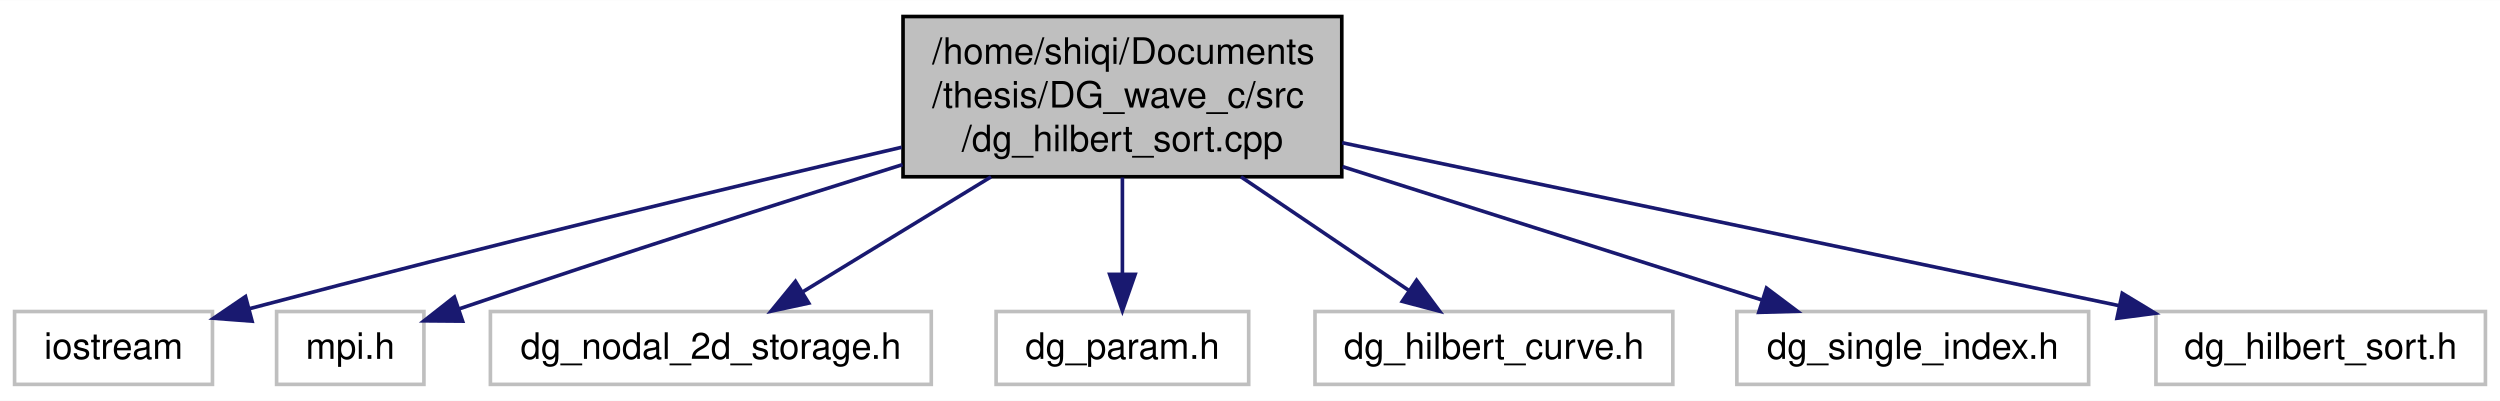
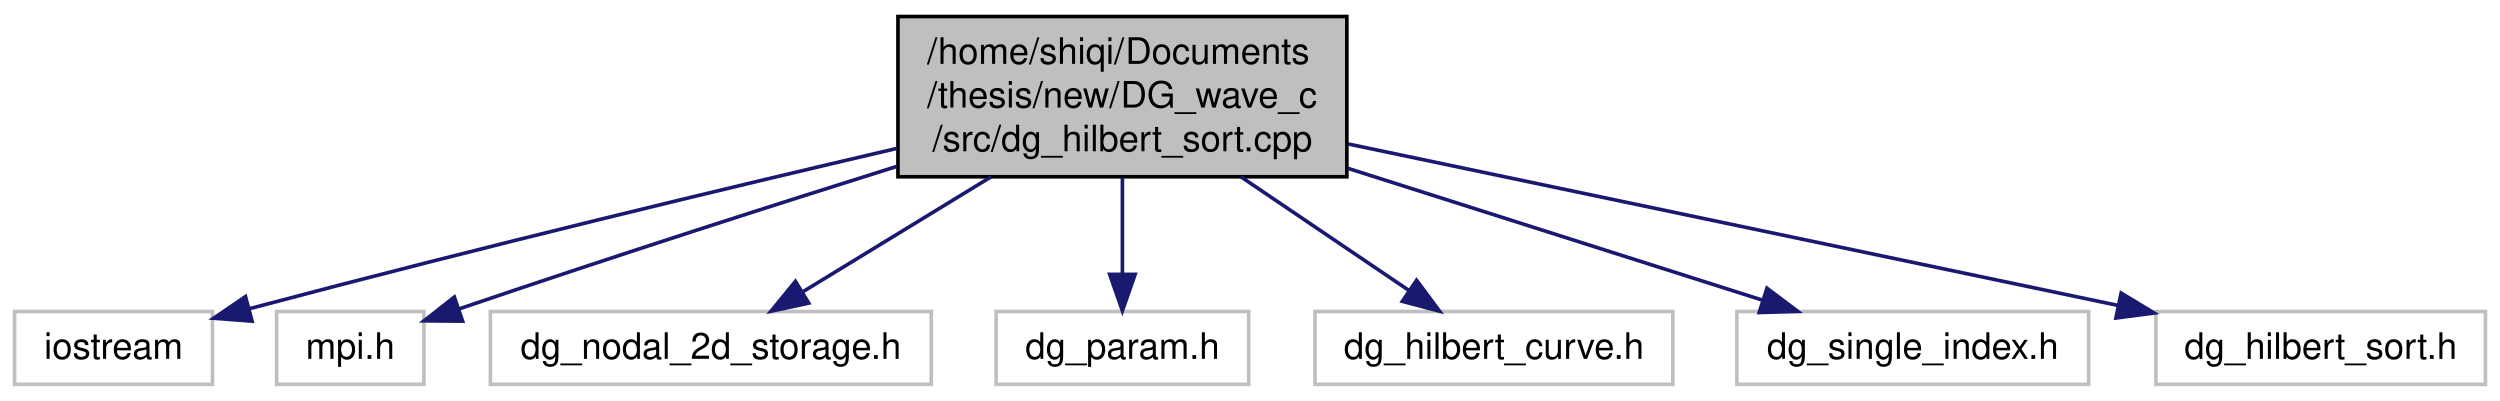
<svg xmlns="http://www.w3.org/2000/svg" xmlns:xlink="http://www.w3.org/1999/xlink" width="686pt" height="110pt" viewBox="0.00 0.00 686.40 110.00">
  <g id="graph0" class="graph" transform="scale(1 1) rotate(0) translate(4 106)">
    <polygon fill="#ffffff" stroke="transparent" points="-4,4 -4,-106 682.399,-106 682.399,4 -4,4" />
    <g id="node1" class="node">
      <g id="a_node1">
        <a xlink:title=" ">
-           <polygon fill="#bfbfbf" stroke="#000000" points="243.935,-57.5 243.935,-101.5 364.397,-101.5 364.397,-57.5 243.935,-57.5" />
-           <text text-anchor="start" x="251.935" y="-88.5" font-family="Helvetica,sans-Serif" font-size="10.00" fill="#000000">/home/shiqi/Documents</text>
-           <text text-anchor="start" x="251.935" y="-76.5" font-family="Helvetica,sans-Serif" font-size="10.00" fill="#000000">/thesis/DG_wave_c/src</text>
-           <text text-anchor="middle" x="304.166" y="-64.5" font-family="Helvetica,sans-Serif" font-size="10.00" fill="#000000">/dg_hilbert_sort.cpp</text>
+           <polygon fill="#bfbfbf" stroke="#000000" points="242.545,-57.5 242.545,-101.5 365.788,-101.5 365.788,-57.5 242.545,-57.5" />
+           <text text-anchor="start" x="250.545" y="-88.5" font-family="Helvetica,sans-Serif" font-size="10.00" fill="#000000">/home/shiqi/Documents</text>
+           <text text-anchor="start" x="250.545" y="-76.5" font-family="Helvetica,sans-Serif" font-size="10.00" fill="#000000">/thesis/new/DG_wave_c</text>
+           <text text-anchor="middle" x="304.166" y="-64.5" font-family="Helvetica,sans-Serif" font-size="10.00" fill="#000000">/src/dg_hilbert_sort.cpp</text>
        </a>
      </g>
    </g>
    <g id="node2" class="node">
      <g id="a_node2">
        <a xlink:title=" ">
          <polygon fill="#ffffff" stroke="#bfbfbf" points="0,-.5 0,-20.5 54.333,-20.5 54.333,-.5 0,-.5" />
          <text text-anchor="middle" x="27.166" y="-7.5" font-family="Helvetica,sans-Serif" font-size="10.00" fill="#000000">iostream</text>
        </a>
      </g>
    </g>
    <g id="edge1" class="edge">
-       <path fill="none" stroke="#191970" d="M243.556,-65.596C196.992,-54.729 130.866,-38.899 64.447,-21.269" />
-       <polygon fill="#191970" stroke="#191970" points="65.212,-17.851 54.648,-18.655 63.408,-24.614 65.212,-17.851" />
+       <path fill="none" stroke="#191970" d="M242.305,-65.304C195.793,-54.442 130.284,-38.747 64.373,-21.25" />
+       <polygon fill="#191970" stroke="#191970" points="65.212,-17.851 54.648,-18.655 63.408,-24.615 65.212,-17.851" />
    </g>
    <g id="node3" class="node">
      <g id="a_node3">
        <a xlink:title=" ">
          <polygon fill="#ffffff" stroke="#bfbfbf" points="71.944,-.5 71.944,-20.5 112.389,-20.5 112.389,-.5 71.944,-.5" />
          <text text-anchor="middle" x="92.166" y="-7.5" font-family="Helvetica,sans-Serif" font-size="10.00" fill="#000000">mpi.h</text>
        </a>
      </g>
    </g>
    <g id="edge2" class="edge">
-       <path fill="none" stroke="#191970" d="M243.81,-60.839C210.349,-50.346 167.8,-36.764 121.938,-21.189" />
+       <path fill="none" stroke="#191970" d="M242.138,-60.315C208.974,-49.907 167.243,-36.574 122.097,-21.243" />
      <polygon fill="#191970" stroke="#191970" points="123.008,-17.856 112.413,-17.942 120.749,-24.481 123.008,-17.856" />
    </g>
    <g id="node4" class="node">
      <g id="a_node4">
        <a xlink:title=" ">
          <polygon fill="#ffffff" stroke="#bfbfbf" points="130.642,-.5 130.642,-20.5 251.691,-20.5 251.691,-.5 130.642,-.5" />
          <text text-anchor="middle" x="191.167" y="-7.5" font-family="Helvetica,sans-Serif" font-size="10.00" fill="#000000">dg_nodal_2d_storage.h</text>
        </a>
      </g>
    </g>
    <g id="edge3" class="edge">
      <path fill="none" stroke="#191970" d="M268.102,-57.478C251.306,-47.223 231.726,-35.267 216.523,-25.983" />
      <polygon fill="#191970" stroke="#191970" points="218.044,-22.811 207.686,-20.587 214.396,-28.785 218.044,-22.811" />
    </g>
    <g id="node5" class="node">
      <g id="a_node5">
        <a xlink:title=" ">
          <polygon fill="#ffffff" stroke="#bfbfbf" points="269.491,-.5 269.491,-20.5 338.841,-20.5 338.841,-.5 269.491,-.5" />
          <text text-anchor="middle" x="304.166" y="-7.5" font-family="Helvetica,sans-Serif" font-size="10.00" fill="#000000">dg_param.h</text>
        </a>
      </g>
    </g>
    <g id="edge4" class="edge">
      <path fill="none" stroke="#191970" d="M304.166,-57.288C304.166,-48.838 304.166,-39.256 304.166,-30.974" />
      <polygon fill="#191970" stroke="#191970" points="307.667,-30.714 304.166,-20.714 300.667,-30.714 307.667,-30.714" />
    </g>
    <g id="node6" class="node">
      <g id="a_node6">
        <a xlink:title=" ">
          <polygon fill="#ffffff" stroke="#bfbfbf" points="357.045,-.5 357.045,-20.5 455.288,-20.5 455.288,-.5 357.045,-.5" />
          <text text-anchor="middle" x="406.166" y="-7.5" font-family="Helvetica,sans-Serif" font-size="10.00" fill="#000000">dg_hilbert_curve.h</text>
        </a>
      </g>
    </g>
    <g id="edge5" class="edge">
      <path fill="none" stroke="#191970" d="M336.72,-57.478C351.738,-47.319 369.222,-35.492 382.889,-26.246" />
      <polygon fill="#191970" stroke="#191970" points="384.934,-29.089 391.255,-20.587 381.012,-23.291 384.934,-29.089" />
    </g>
    <g id="node7" class="node">
      <g id="a_node7">
        <a xlink:title=" ">
          <polygon fill="#ffffff" stroke="#bfbfbf" points="472.874,-.5 472.874,-20.5 569.459,-20.5 569.459,-.5 472.874,-.5" />
          <text text-anchor="middle" x="521.167" y="-7.5" font-family="Helvetica,sans-Serif" font-size="10.00" fill="#000000">dg_single_index.h</text>
        </a>
      </g>
    </g>
    <g id="edge6" class="edge">
-       <path fill="none" stroke="#191970" d="M364.613,-60.28C401.322,-48.607 447.228,-34.01 479.816,-23.648" />
-       <polygon fill="#191970" stroke="#191970" points="481.007,-26.942 489.477,-20.576 478.886,-20.271 481.007,-26.942" />
+       <path fill="none" stroke="#191970" d="M366.06,-59.82C402.615,-48.196 447.886,-33.801 480.063,-23.57" />
+       <polygon fill="#191970" stroke="#191970" points="481.135,-26.901 489.605,-20.536 479.014,-20.231 481.135,-26.901" />
    </g>
    <g id="node8" class="node">
      <g id="a_node8">
        <a xlink:title=" ">
          <polygon fill="#ffffff" stroke="#bfbfbf" points="587.934,-.5 587.934,-20.5 678.399,-20.5 678.399,-.5 587.934,-.5" />
          <text text-anchor="middle" x="633.167" y="-7.5" font-family="Helvetica,sans-Serif" font-size="10.00" fill="#000000">dg_hilbert_sort.h</text>
        </a>
      </g>
    </g>
    <g id="edge7" class="edge">
-       <path fill="none" stroke="#191970" d="M364.51,-66.844C425.448,-54.064 518.782,-34.489 577.857,-22.1" />
-       <polygon fill="#191970" stroke="#191970" points="578.684,-25.503 587.752,-20.024 577.247,-18.652 578.684,-25.503" />
+       <path fill="none" stroke="#191970" d="M366.049,-66.522C426.931,-53.753 519.037,-34.436 577.628,-22.148" />
+       <polygon fill="#191970" stroke="#191970" points="578.379,-25.567 587.447,-20.088 576.942,-18.716 578.379,-25.567" />
    </g>
  </g>
</svg>
